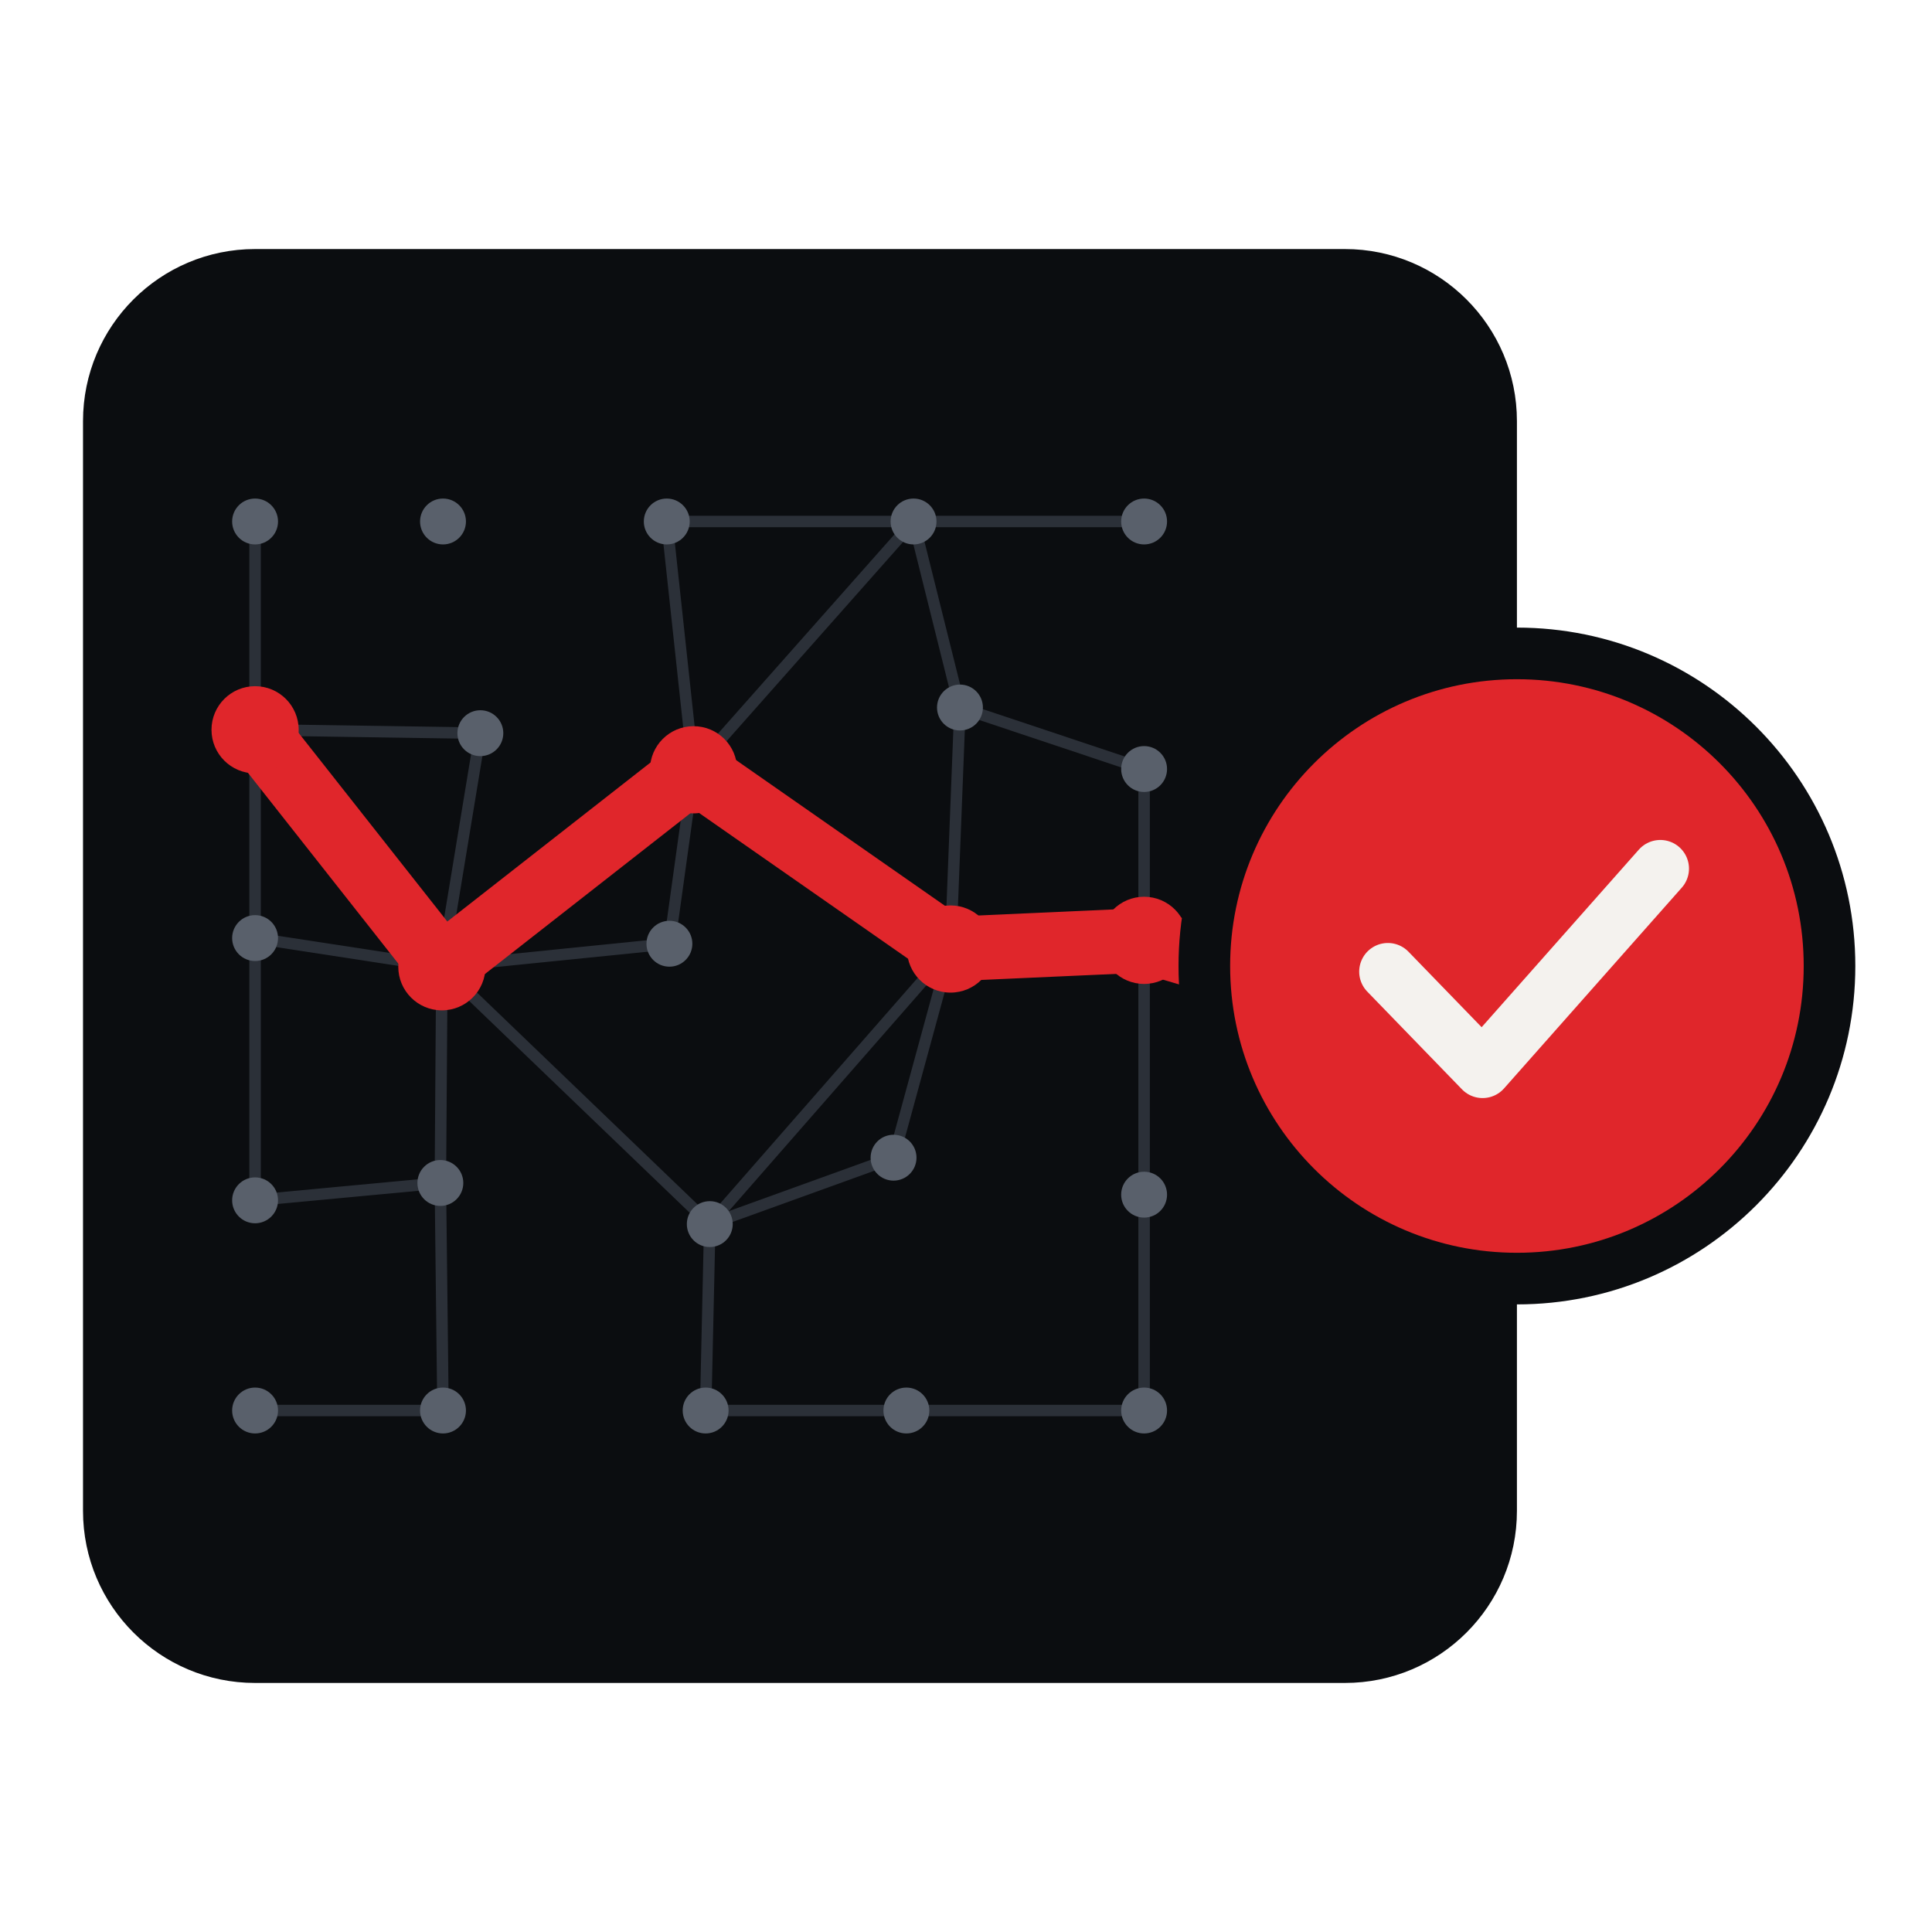
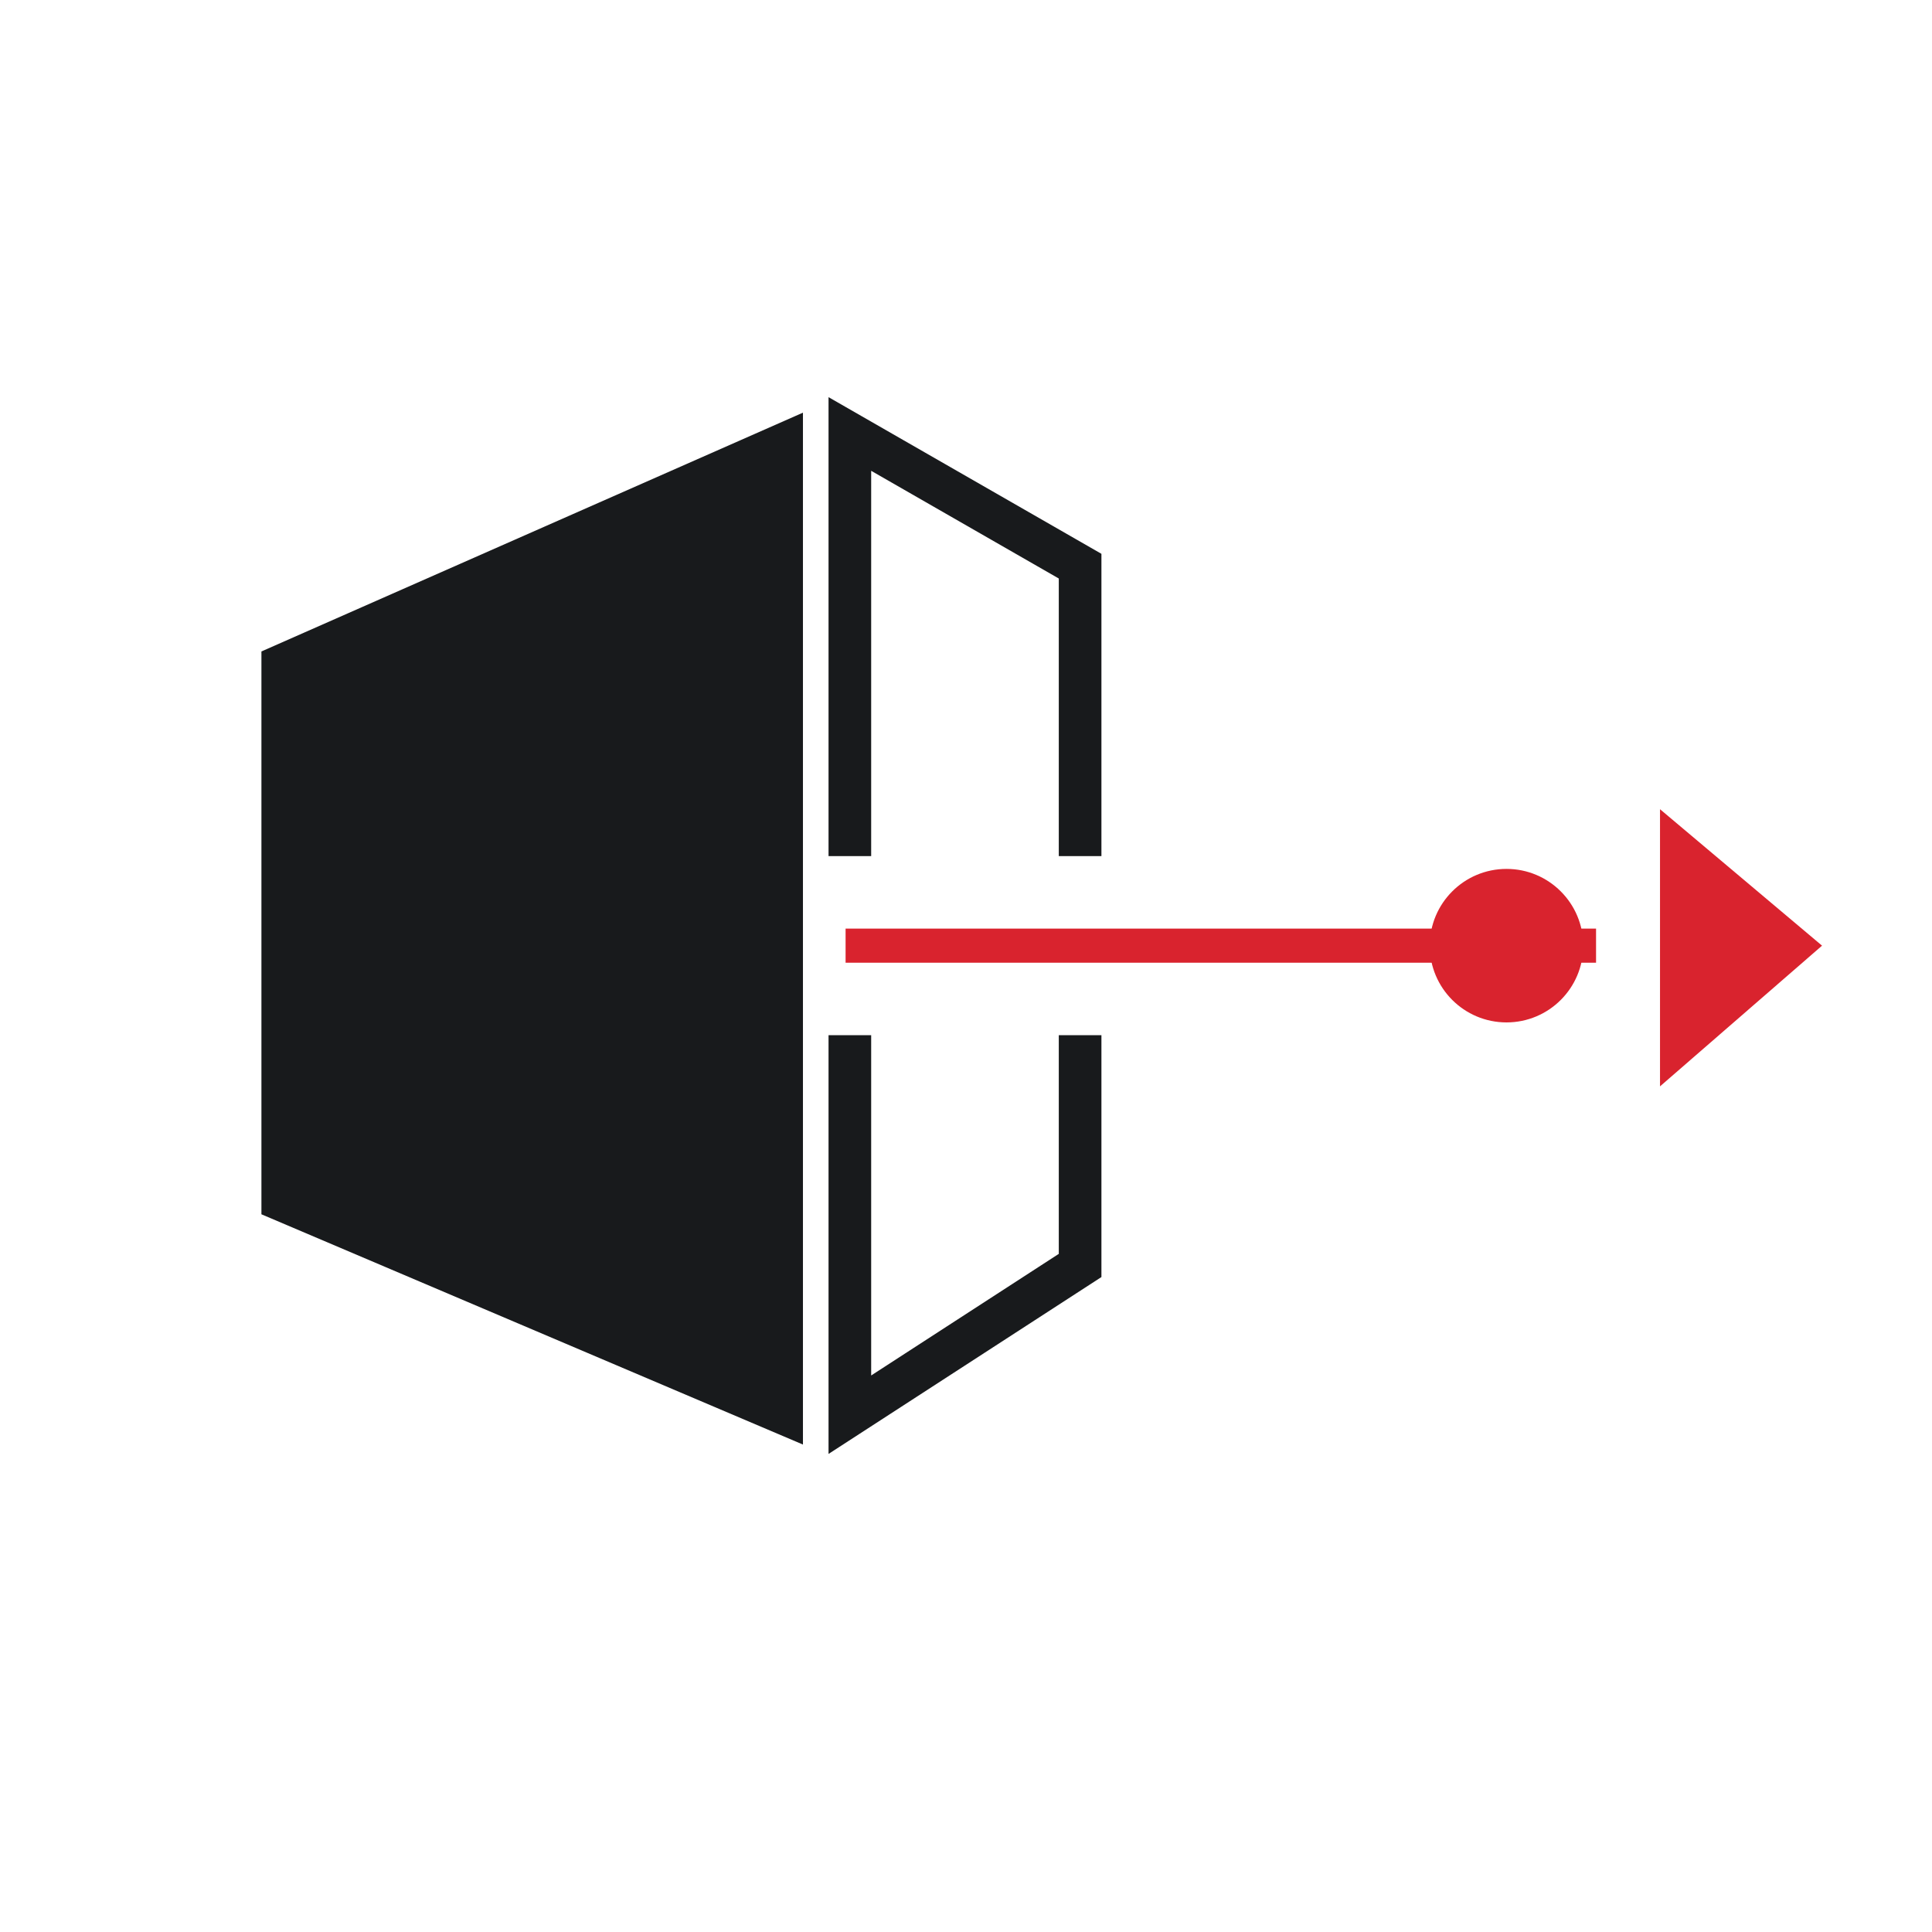
- <svg xmlns="http://www.w3.org/2000/svg" viewBox="0 0 512 512" width="512" height="512">
-   <rect x="22" y="66" width="380" height="380" rx="45.6" fill="#0B0D10" />
-   <g stroke="#2B3038" stroke-width="3.04" stroke-linecap="round">
-     <line x1="67.6" y1="138.2" x2="67.6" y2="193.4" />
-     <line x1="67.6" y1="193.4" x2="127.3" y2="194.3" />
-     <line x1="67.6" y1="193.4" x2="67.6" y2="248.6" />
-     <line x1="67.6" y1="193.4" x2="117.1" y2="256.2" />
-     <line x1="67.6" y1="248.6" x2="117.1" y2="256.2" />
-     <line x1="67.6" y1="248.6" x2="67.6" y2="318.1" />
-     <line x1="67.6" y1="318.1" x2="116.7" y2="313.5" />
-     <line x1="67.6" y1="373.8" x2="117.4" y2="373.8" />
-     <line x1="127.3" y1="194.3" x2="117.1" y2="256.2" />
-     <line x1="117.1" y1="256.2" x2="177.4" y2="250.1" />
-     <line x1="117.1" y1="256.2" x2="116.7" y2="313.5" />
-     <line x1="117.1" y1="256.2" x2="188.1" y2="324.4" />
-     <line x1="116.7" y1="313.5" x2="117.4" y2="373.8" />
-     <line x1="176.7" y1="138.2" x2="242.1" y2="138.2" />
-     <line x1="176.7" y1="138.2" x2="183.8" y2="204.0" />
-     <line x1="183.8" y1="204.0" x2="177.4" y2="250.1" />
-     <line x1="183.8" y1="204.0" x2="242.1" y2="138.2" />
-     <line x1="188.1" y1="324.4" x2="236.8" y2="306.8" />
-     <line x1="188.1" y1="324.4" x2="187.0" y2="373.8" />
-     <line x1="188.1" y1="324.4" x2="251.9" y2="251.5" />
-     <line x1="187.0" y1="373.8" x2="240.2" y2="373.8" />
-     <line x1="242.1" y1="138.2" x2="303.2" y2="138.2" />
-     <line x1="242.1" y1="138.2" x2="254.4" y2="187.5" />
-     <line x1="254.4" y1="187.5" x2="303.2" y2="203.8" />
-     <line x1="254.4" y1="187.5" x2="251.9" y2="251.5" />
-     <line x1="251.9" y1="251.5" x2="303.2" y2="249.2" />
-     <line x1="251.9" y1="251.5" x2="236.8" y2="306.8" />
-     <line x1="240.2" y1="373.8" x2="303.2" y2="373.8" />
-     <line x1="303.2" y1="203.8" x2="303.2" y2="249.2" />
-     <line x1="303.2" y1="249.2" x2="303.2" y2="316.6" />
-     <line x1="303.2" y1="316.6" x2="303.2" y2="373.8" />
+ <svg xmlns="http://www.w3.org/2000/svg" viewBox="0 0 512 512" width="512" height="512" role="img">
+   <g transform="translate(6 28) scale(1.13)" stroke-linejoin="miter">
+     <path d="M56 128 L183 72 L183 314 L56 260 Z" fill="#181A1C" />
+     <path d="M194 176 V77 L248 108 V176" fill="none" stroke="#181A1C" stroke-width="10" stroke-linecap="butt" />
+     <path d="M194 218 V307 L248 272 V218" fill="none" stroke="#181A1C" stroke-width="10" stroke-linecap="butt" />
+     <path d="M193 197 H369" fill="none" stroke="#D9232E" stroke-width="8" stroke-linecap="butt" />
+     <circle cx="348" cy="197" r="18" fill="#D9232E" />
+     <path d="M384 165 L422 197 L384 230 Z" fill="#D9232E" />
  </g>
-   <g fill="#59606B">
-     <circle cx="67.6" cy="138.2" r="6.08" />
-     <circle cx="67.6" cy="193.4" r="6.08" />
-     <circle cx="67.6" cy="248.6" r="6.08" />
-     <circle cx="67.6" cy="318.1" r="6.08" />
-     <circle cx="67.6" cy="373.8" r="6.08" />
-     <circle cx="117.4" cy="138.2" r="6.08" />
-     <circle cx="127.3" cy="194.3" r="6.08" />
-     <circle cx="117.1" cy="256.2" r="6.08" />
-     <circle cx="116.7" cy="313.5" r="6.08" />
-     <circle cx="117.4" cy="373.8" r="6.08" />
-     <circle cx="176.7" cy="138.2" r="6.08" />
-     <circle cx="183.8" cy="204.0" r="6.08" />
-     <circle cx="177.4" cy="250.1" r="6.08" />
-     <circle cx="188.1" cy="324.4" r="6.08" />
-     <circle cx="187.0" cy="373.8" r="6.08" />
-     <circle cx="242.1" cy="138.2" r="6.08" />
-     <circle cx="254.4" cy="187.5" r="6.08" />
-     <circle cx="251.9" cy="251.5" r="6.08" />
-     <circle cx="236.8" cy="306.8" r="6.08" />
-     <circle cx="240.2" cy="373.8" r="6.08" />
-     <circle cx="303.2" cy="138.2" r="6.08" />
-     <circle cx="303.2" cy="203.8" r="6.08" />
-     <circle cx="303.2" cy="249.2" r="6.08" />
-     <circle cx="303.2" cy="316.6" r="6.08" />
-     <circle cx="303.2" cy="373.8" r="6.08" />
-   </g>
-   <path d="M67.6 193.4 L117.1 256.2 L183.8 204.0 L251.9 251.5 L303.2 249.2 L326.0 256.0" fill="none" stroke="#E0262B" stroke-width="17.1" stroke-linecap="round" stroke-linejoin="round" />
-   <g fill="#E0262B">
-     <circle cx="67.6" cy="193.4" r="11.552" />
-     <circle cx="117.1" cy="256.2" r="11.552" />
-     <circle cx="183.8" cy="204.0" r="11.552" />
-     <circle cx="251.9" cy="251.5" r="11.552" />
-     <circle cx="303.2" cy="249.2" r="11.552" />
-   </g>
-   <circle cx="402" cy="256.0" r="89.68" fill="#0B0D10" />
-   <circle cx="402" cy="256.0" r="76.0" fill="#E0262B" />
-   <path d="M367.8 257.5 L392.9 283.4 L440.0 230.2" fill="none" stroke="#F4F2EE" stroke-width="15.2" stroke-linecap="round" stroke-linejoin="round" />
</svg>
